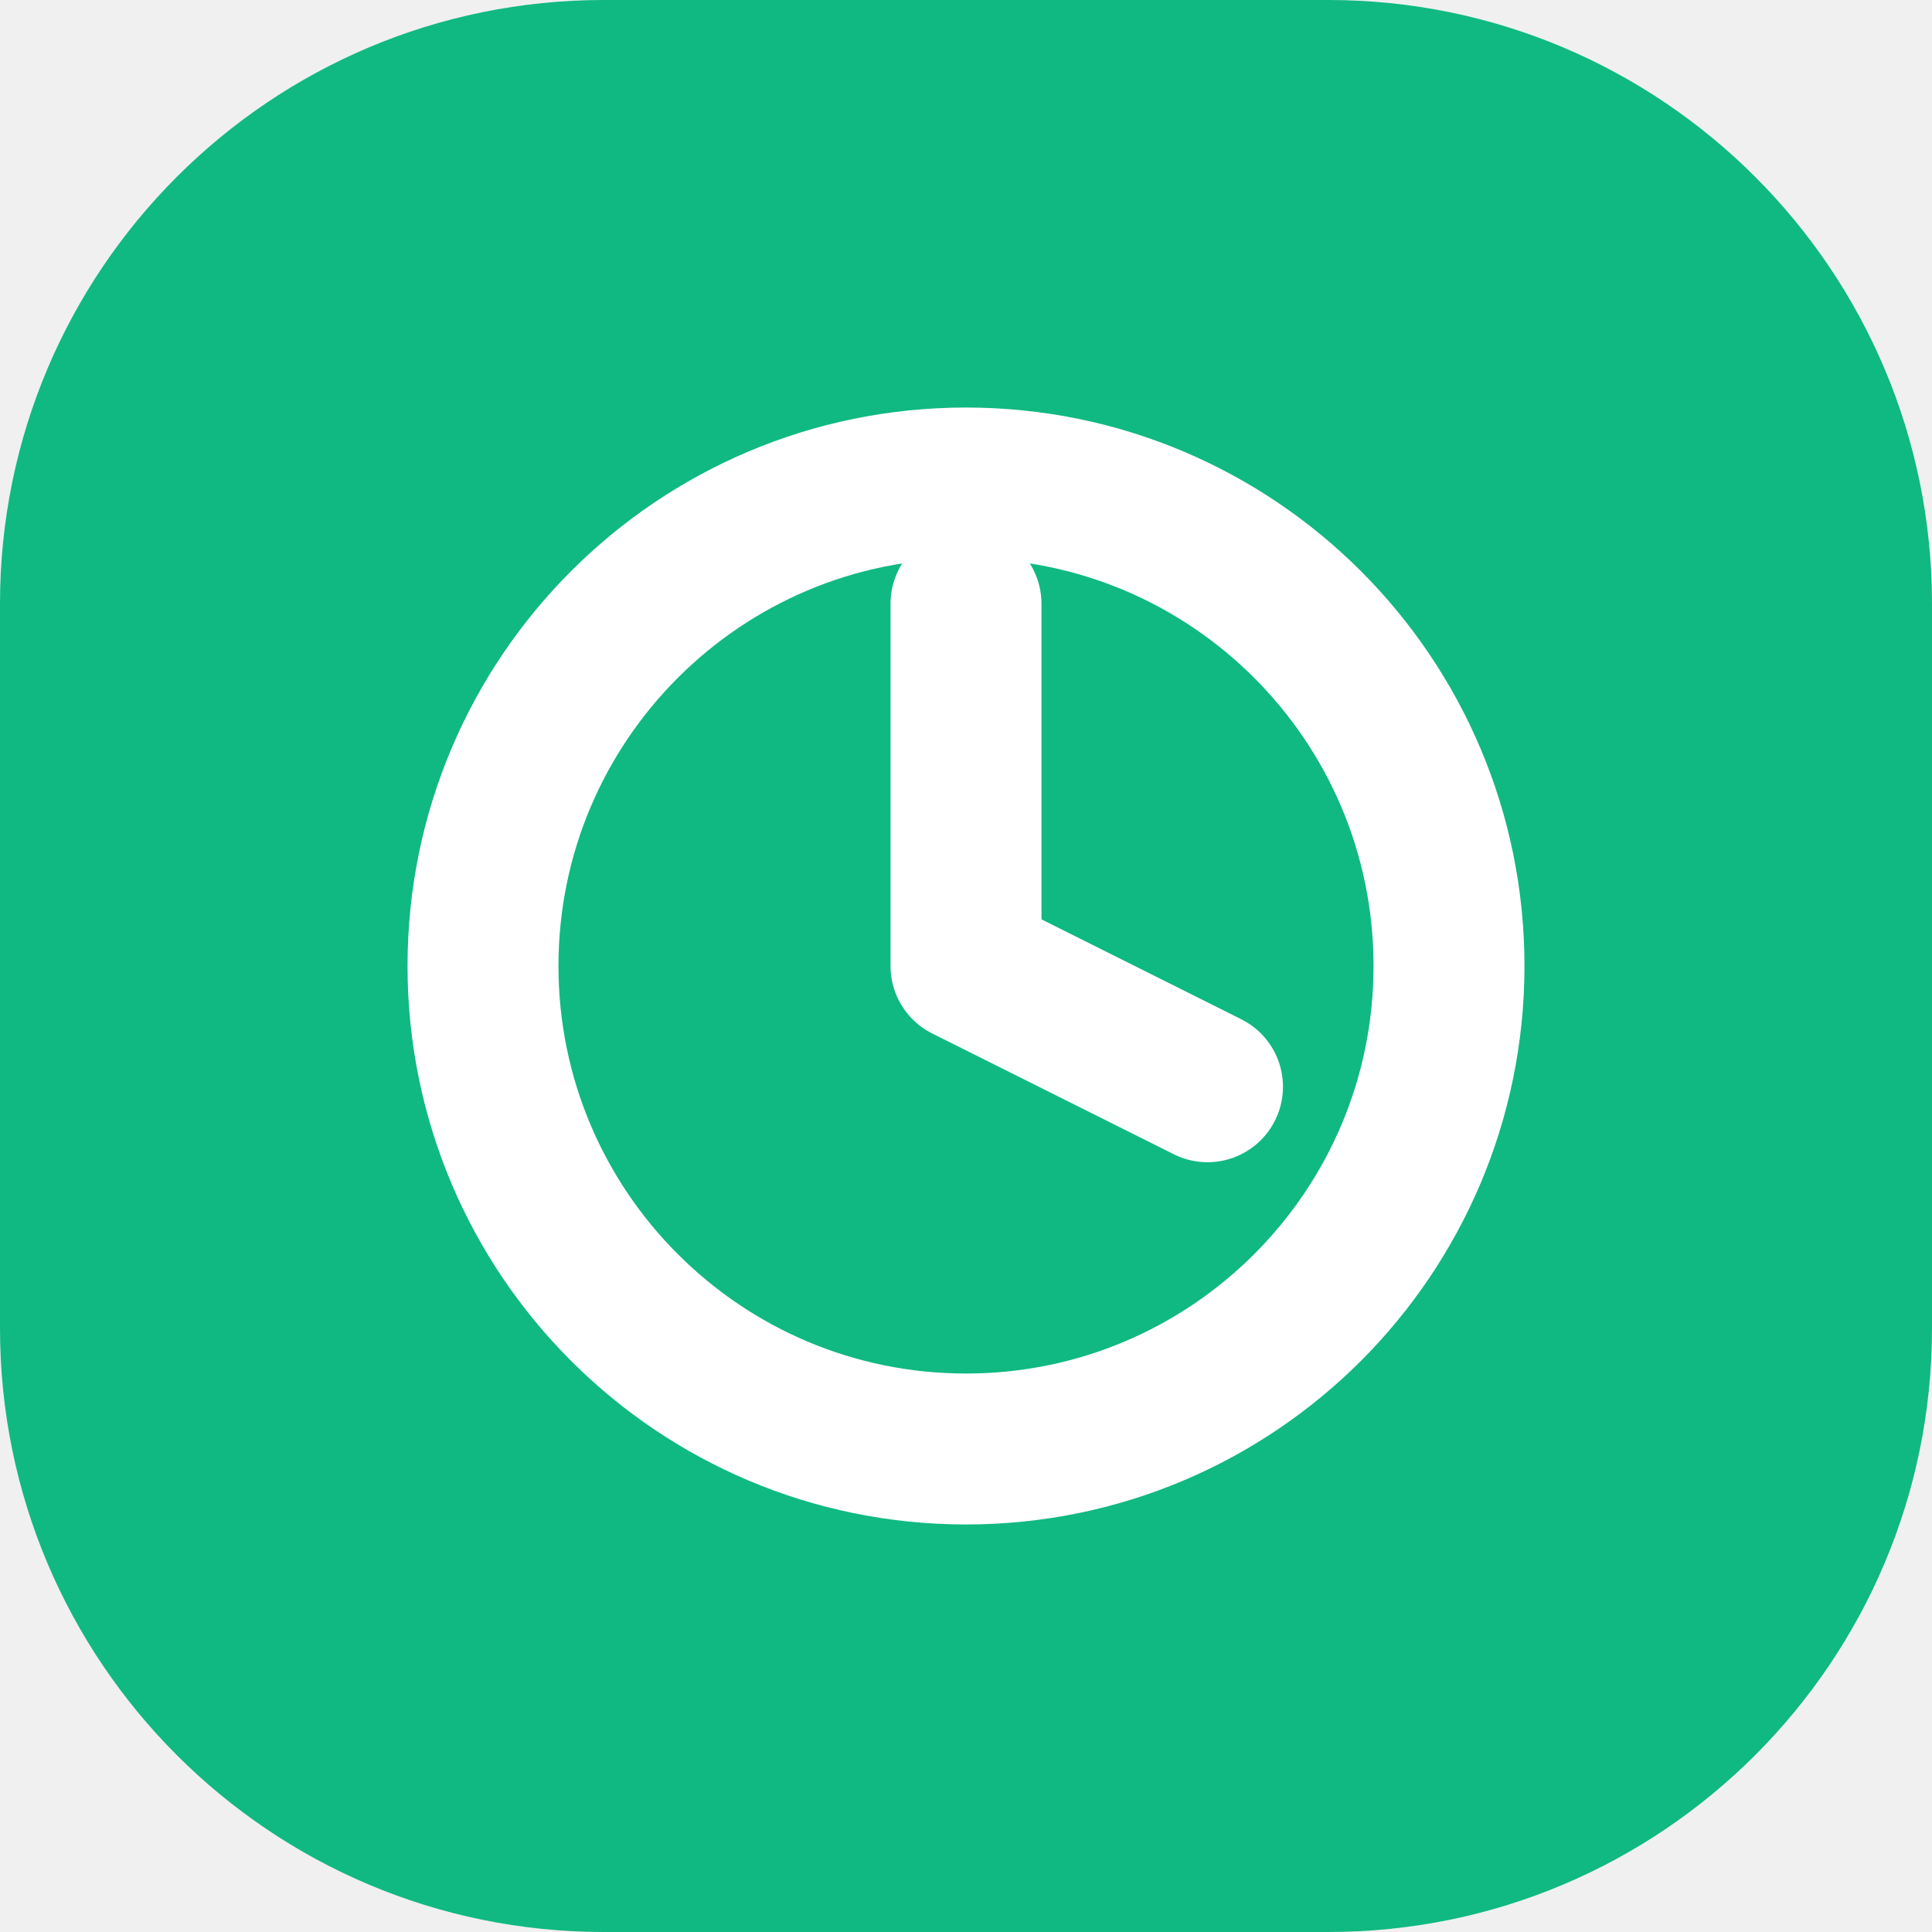
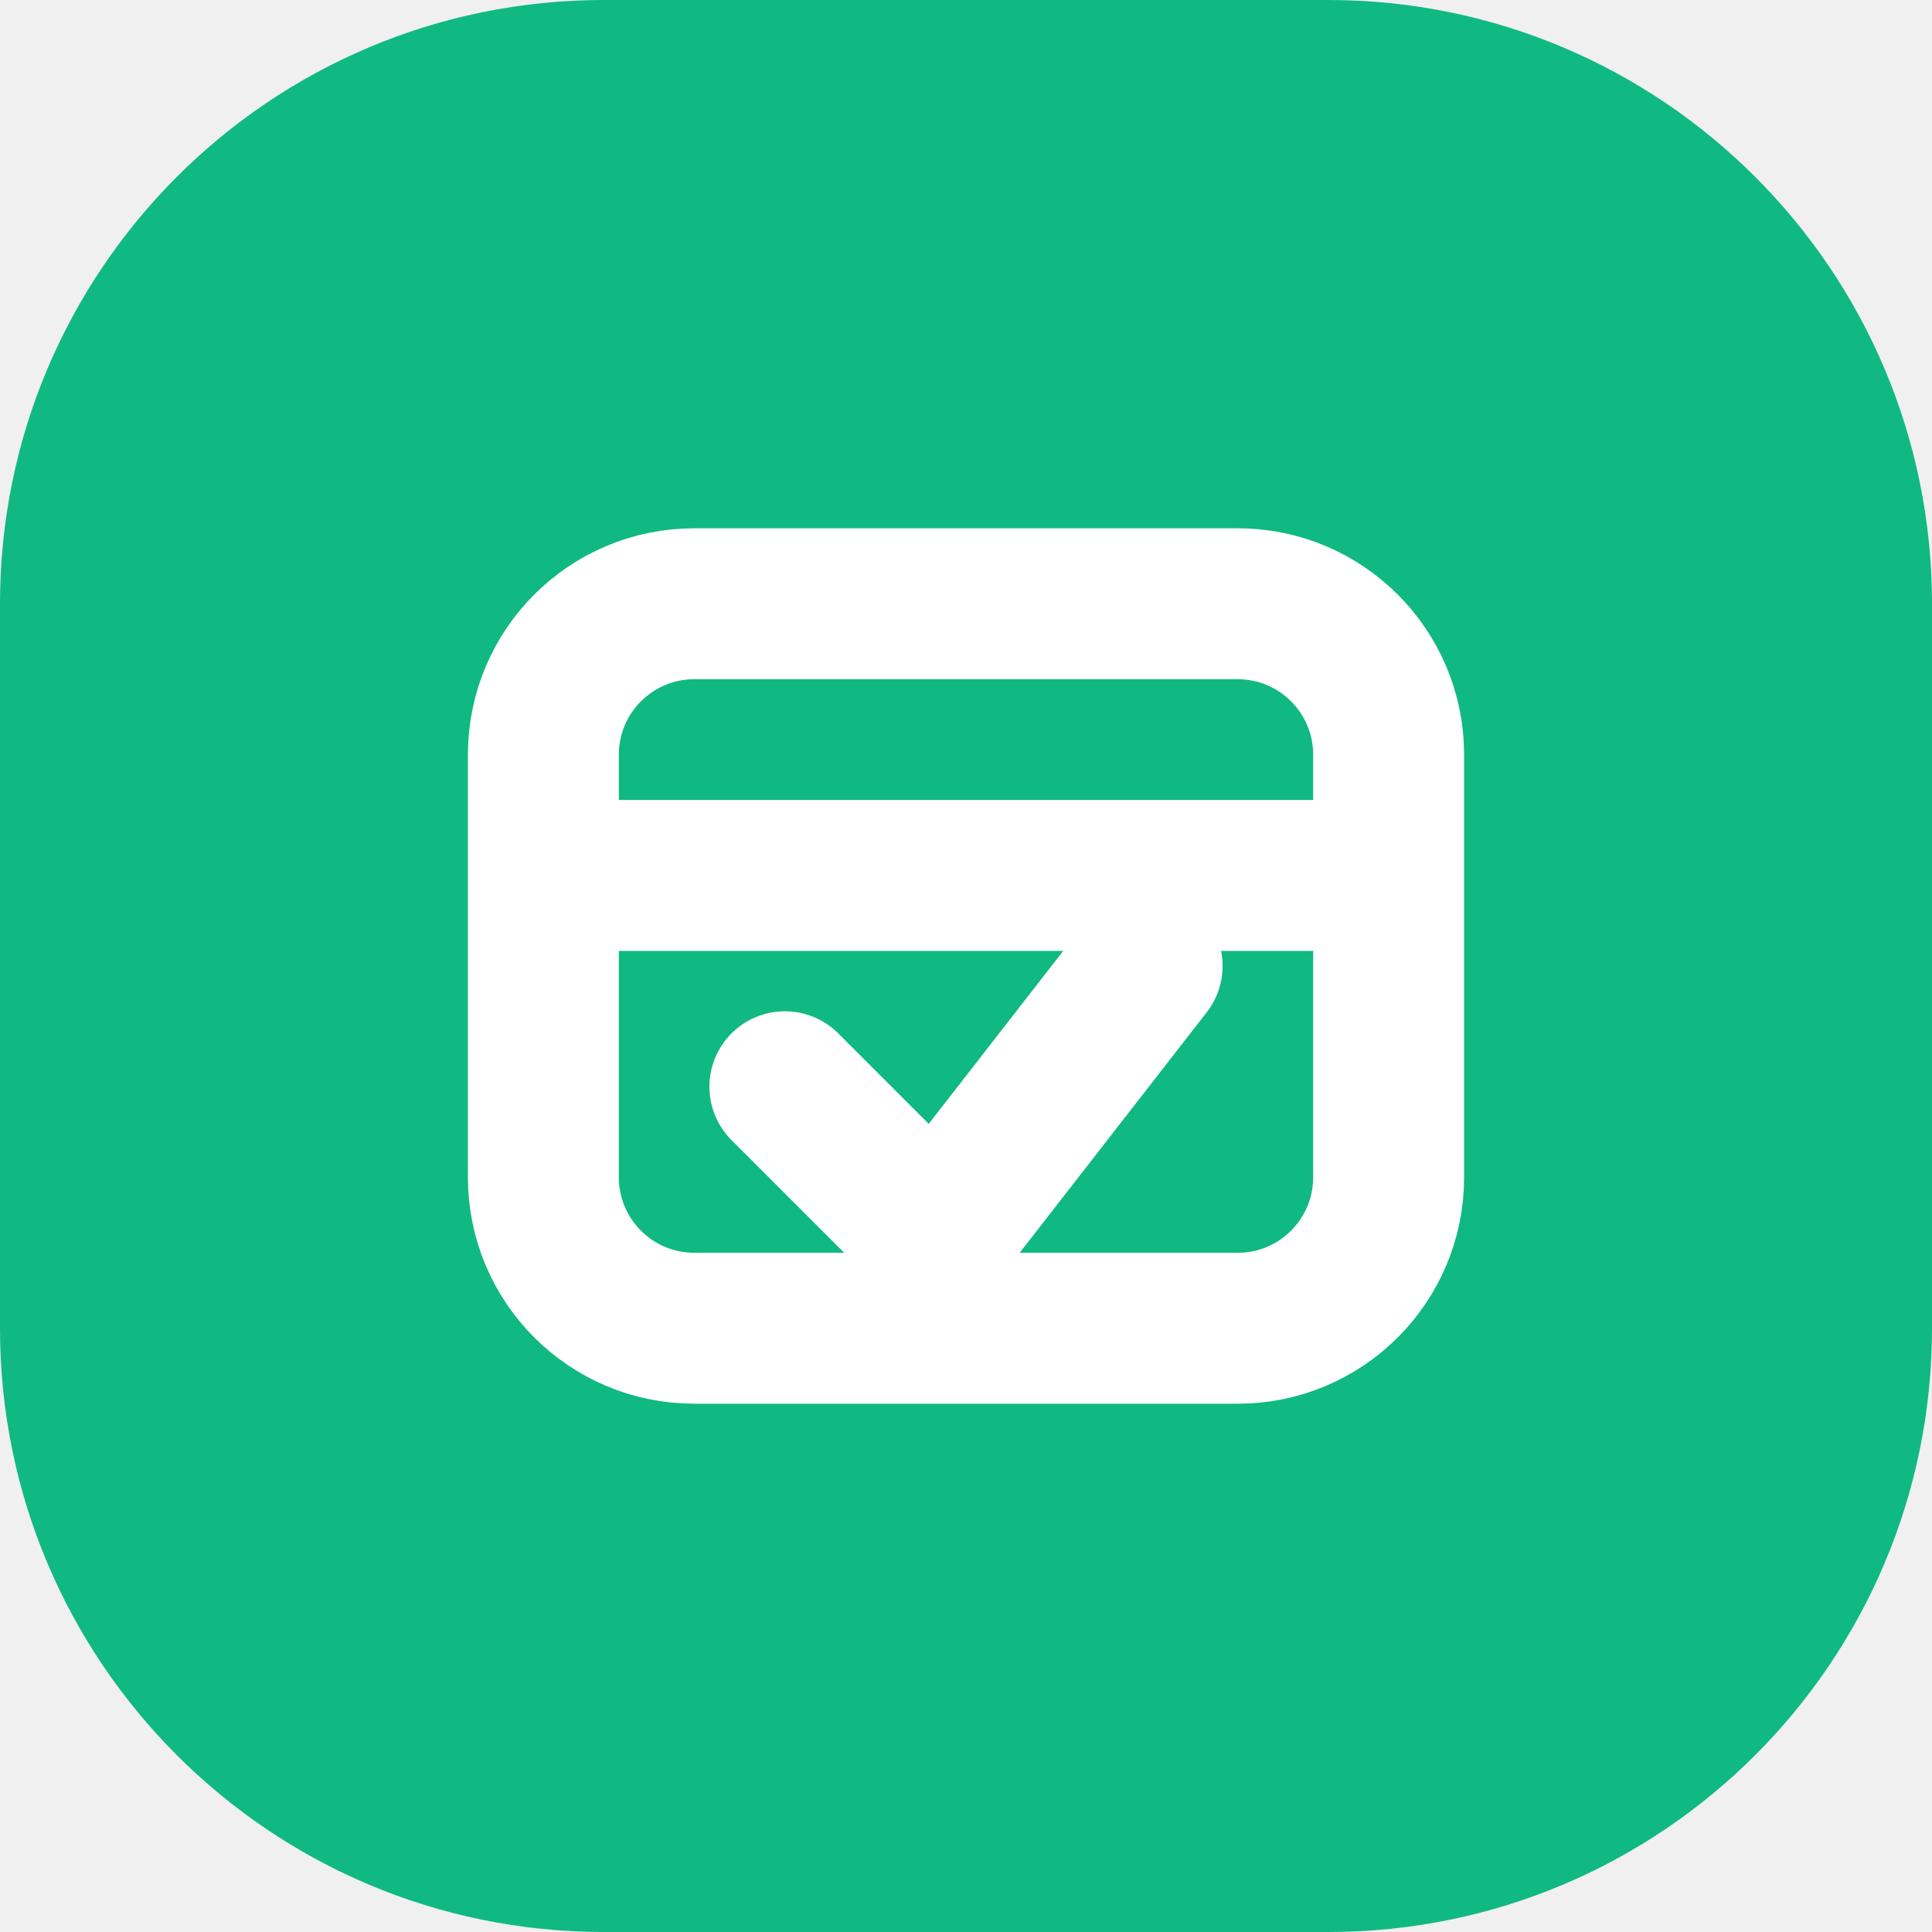
<svg xmlns="http://www.w3.org/2000/svg" viewBox="0 0 32 32" width="32" height="32">
  <rect width="32" height="32" rx="10" fill="#10B981" />
-   <circle cx="16" cy="16" r="8" fill="none" stroke="white" stroke-width="2.5" />
-   <path d="M16 16 L16 10 M16 16 L20 18" stroke="white" stroke-width="2.5" stroke-linecap="round" stroke-linejoin="round" />
+   <rect x="9" y="10" width="14" height="12" rx="2.5" fill="none" stroke="white" stroke-width="2.5" />
+   <line x1="9" y1="14.5" x2="23" y2="14.5" stroke="white" stroke-width="2.5" />
+   <path d="M13 18 L15.5 20.5 L19 16" fill="none" stroke="white" stroke-width="2.5" stroke-linecap="round" stroke-linejoin="round" />
</svg>
